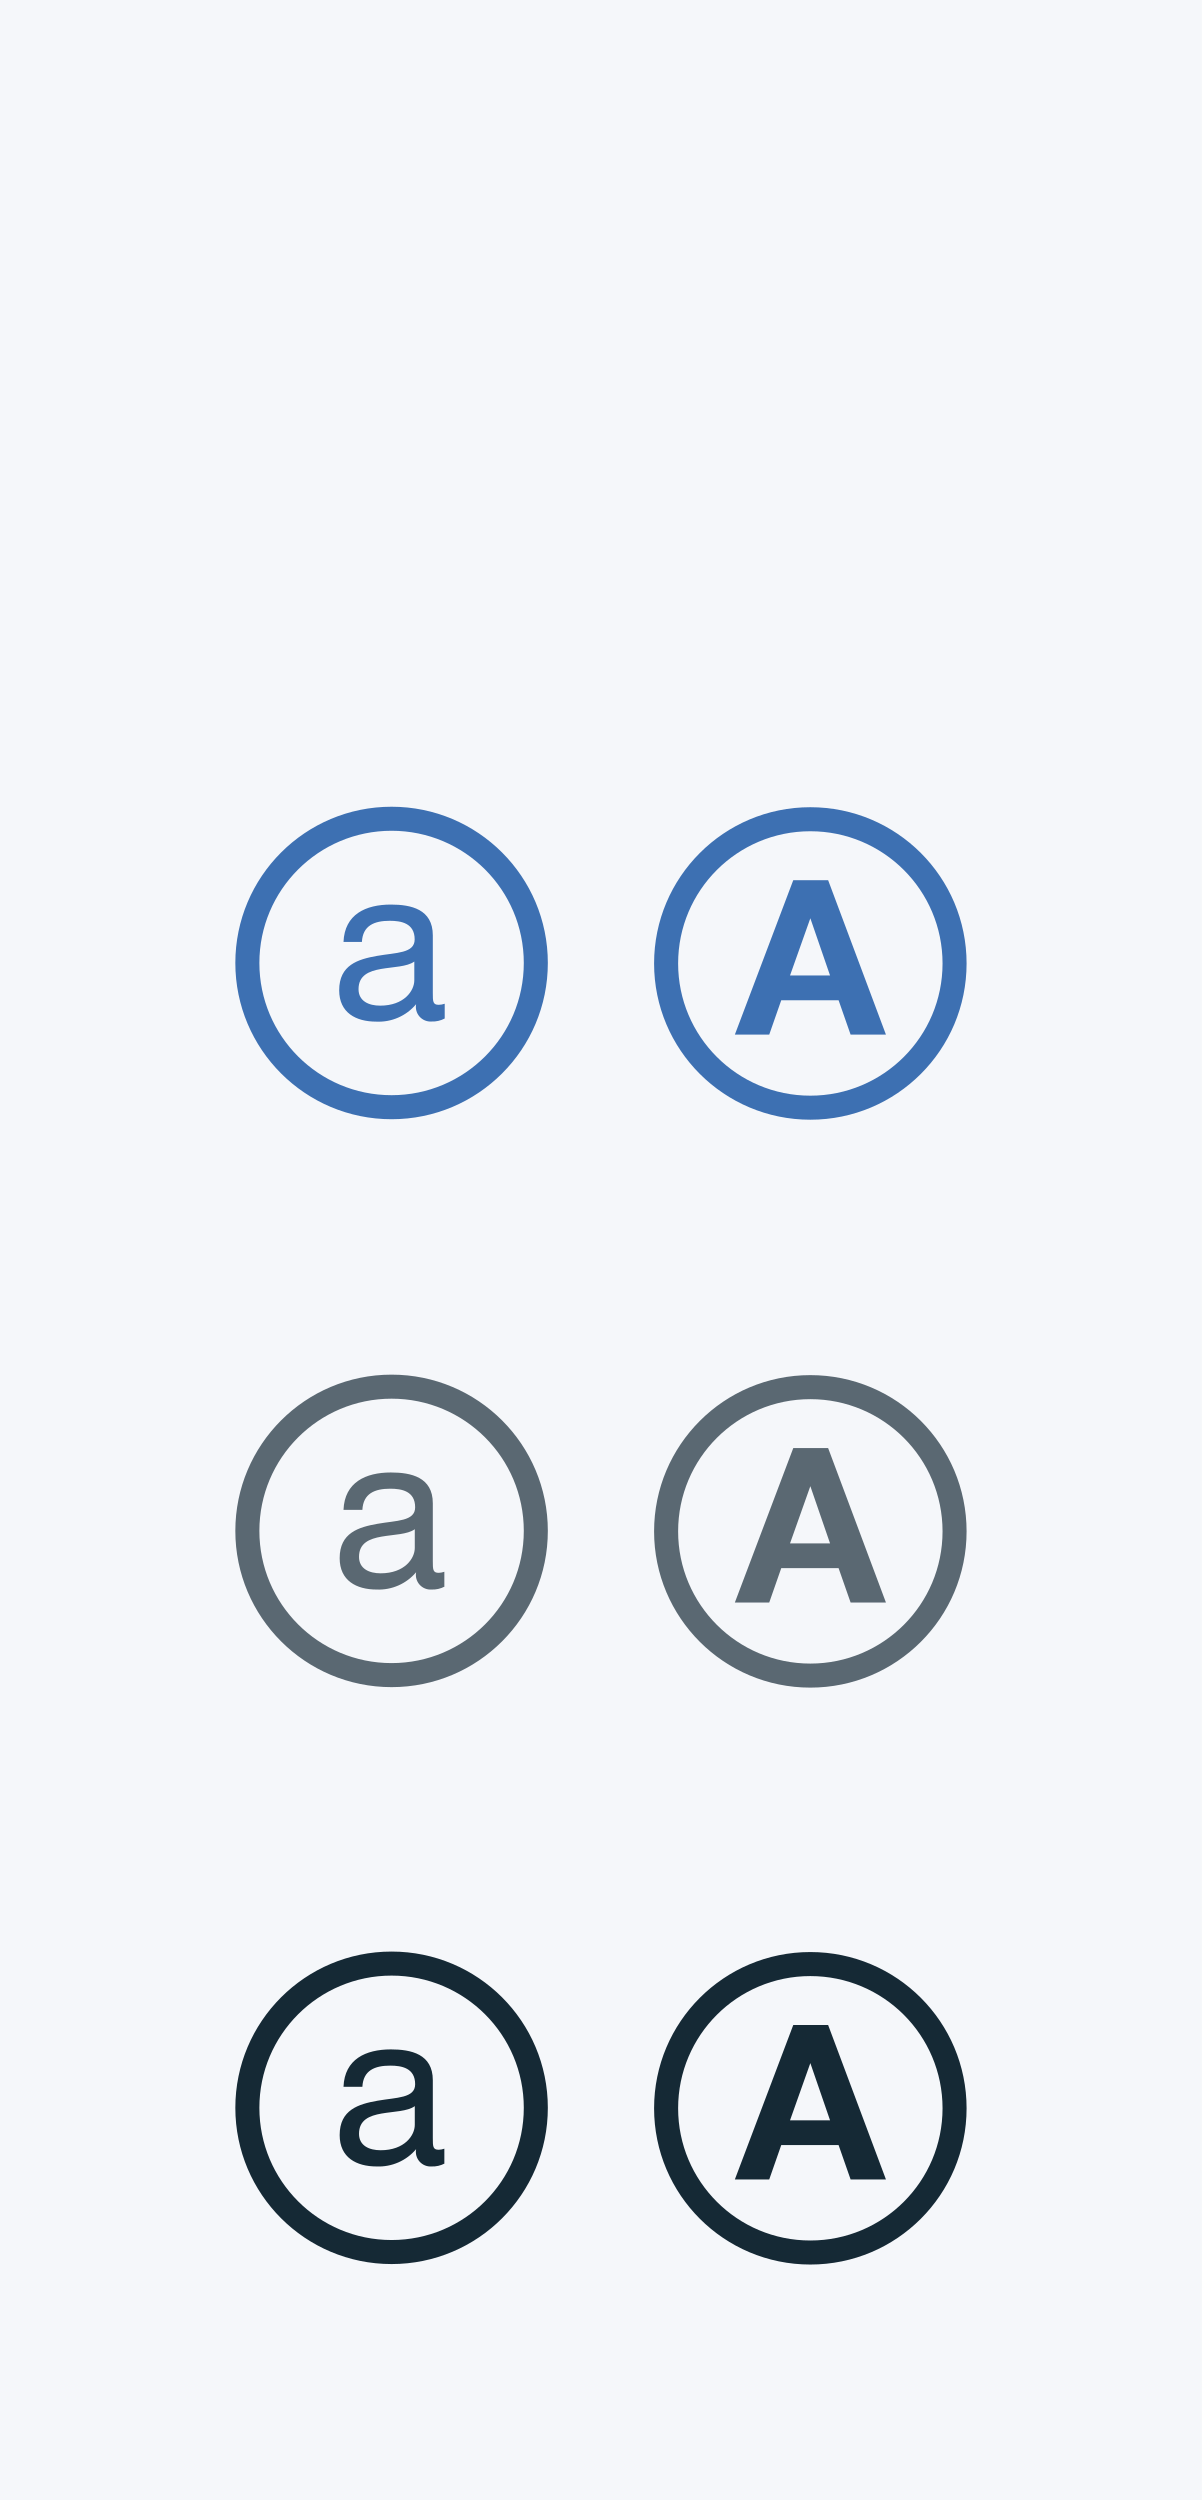
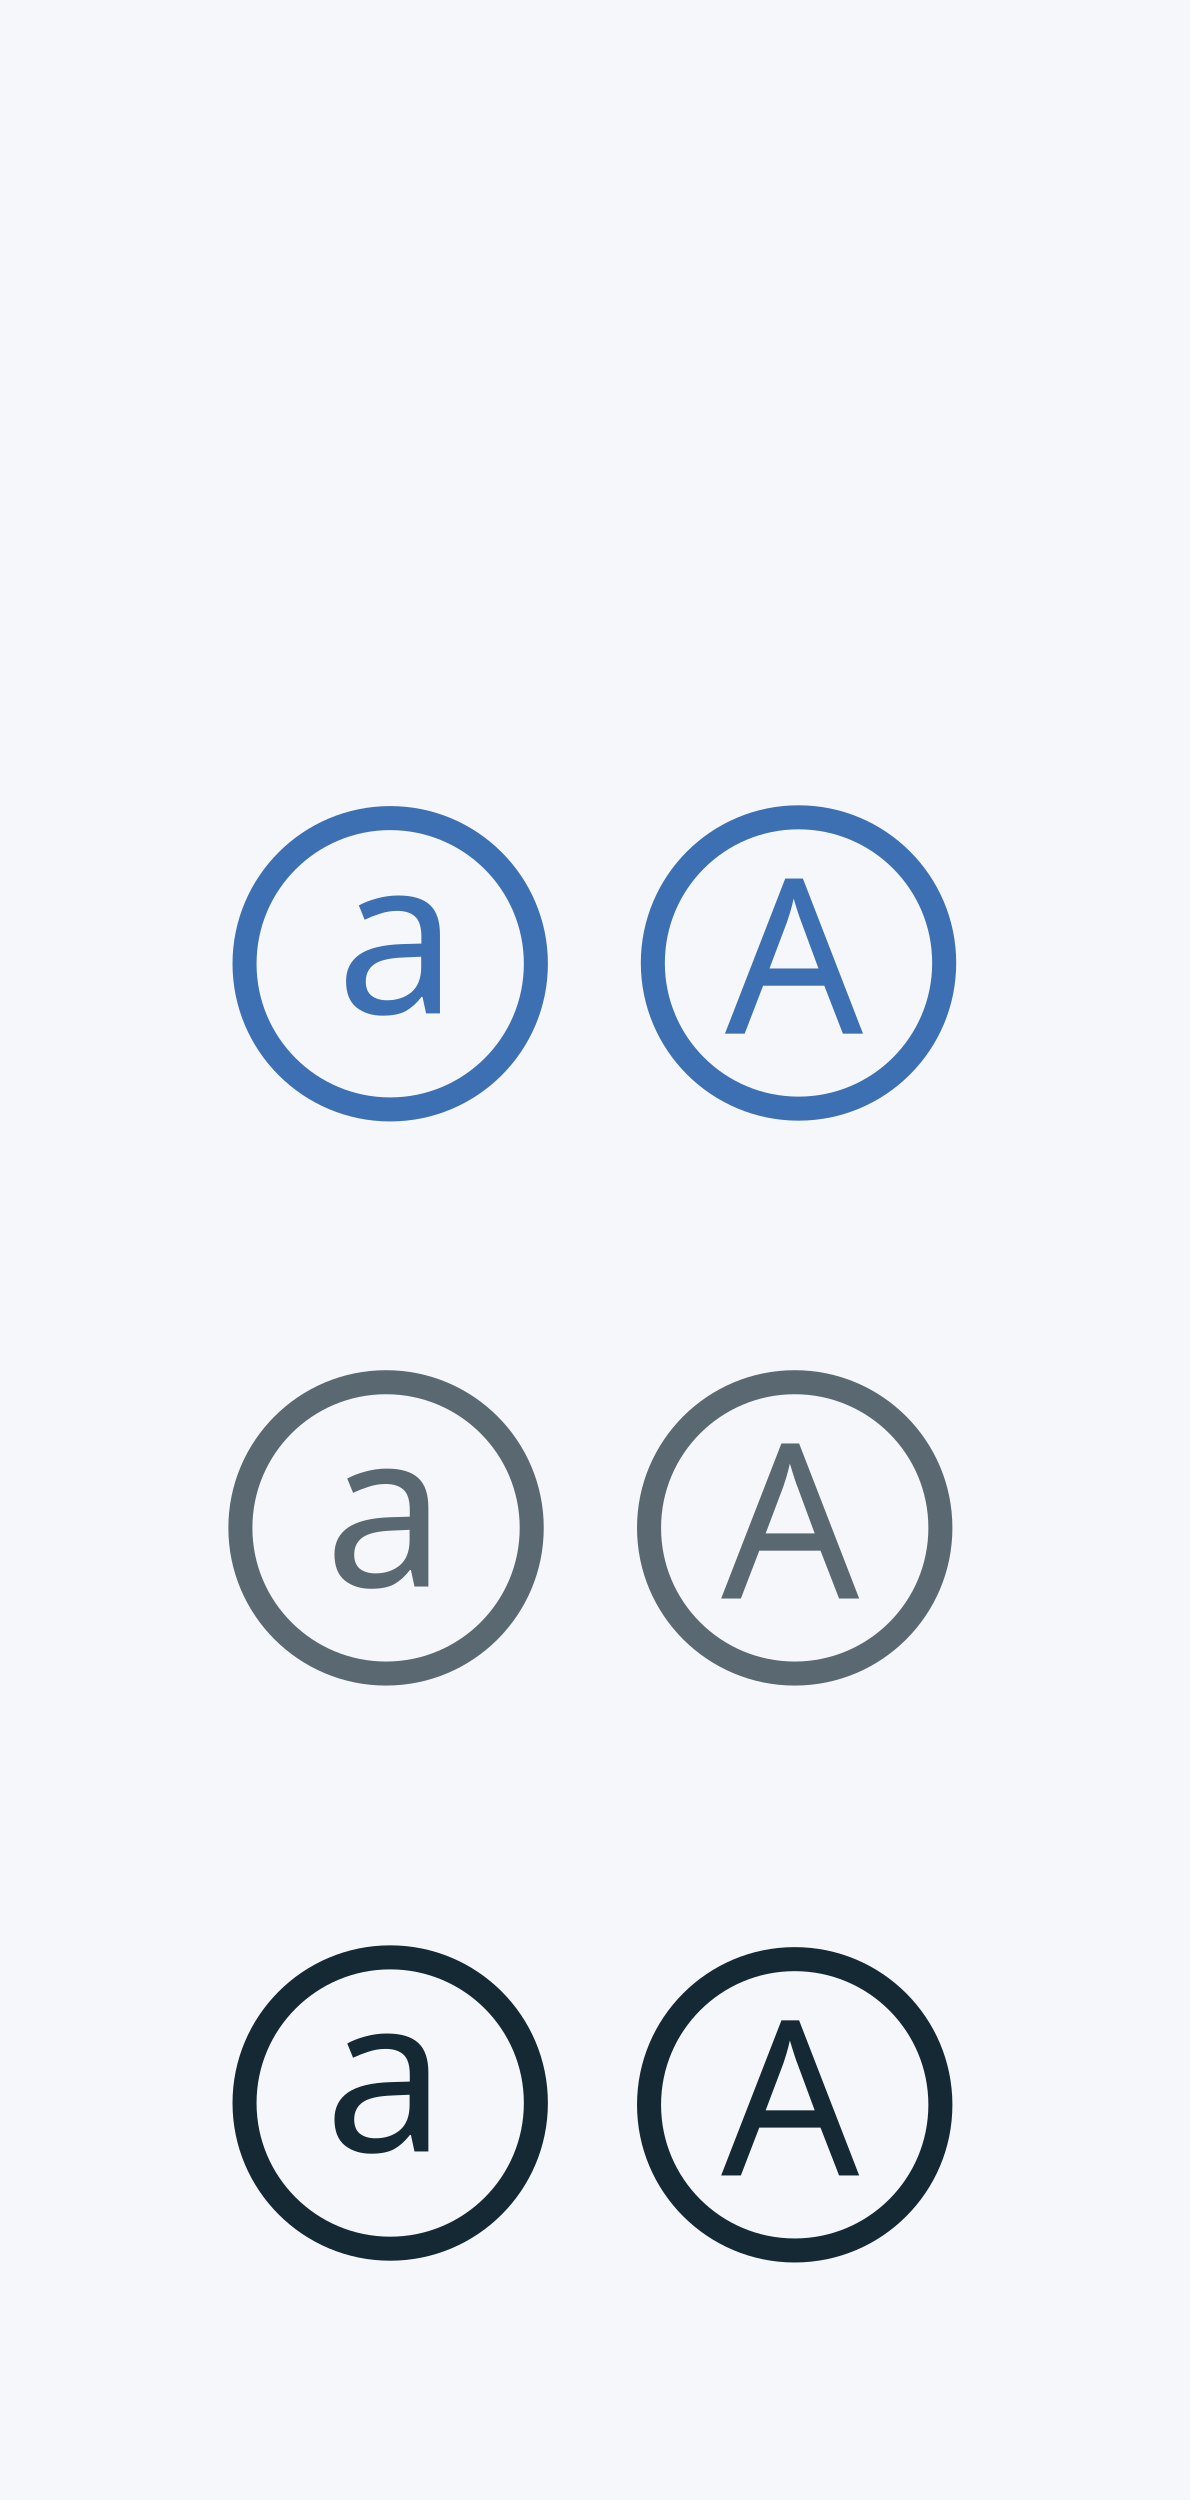
- <svg xmlns="http://www.w3.org/2000/svg" id="bg-color-ui-02" width="100px" viewBox="0 0 100 208">
-   <defs>
-     <style>
-       .cls-1{fill:#f5f7fa;}.cls-2{fill:#152935;}.cls-3{fill:#5a6872;}.cls-4{fill:#3d70b2;}
-     </style>
-   </defs>
-   <path d="M0 0h100v208H0z" class="cls-1" />
-   <g id="uppercase-A">
-     <path id="A" d="M68.9 168.48l4.81 12.85h-2.94l-1-2.86H65l-1 2.86h-2.86L66 168.48h2.9zm.16 7.93l-1.64-4.76-1.69 4.76h3.33z" class="cls-2" />
-     <path id="circle" d="M67.42 164.41a11 11 0 1 1-11 11 11 11 0 0 1 11-11m0-2a13 13 0 1 0 13 13 13 13 0 0 0-13-13z" class="cls-2" />
-   </g>
-   <g id="lowercase-a">
-     <path id="circle-2" d="M32.58 164.37a11 11 0 1 1-11 11 11 11 0 0 1 11-11m0-2a13 13 0 1 0 13 13 13 13 0 0 0-13-13z" data-name="circle" class="cls-2" />
-     <path id="a-2" d="M37 180a2.16 2.16 0 0 1-1.1.25 1.22 1.22 0 0 1-1.28-1.44 4.07 4.07 0 0 1-3.28 1.44c-1.69 0-3.08-.74-3.08-2.61 0-2.11 1.57-2.58 3.15-2.86s3.13-.2 3.13-1.37c0-1.35-1.12-1.55-2.07-1.55-1.3 0-2.25.4-2.32 1.76h-1.57c.09-2.3 1.85-3.11 3.94-3.11 1.67 0 3.49.38 3.49 2.56v4.79c0 .72 0 1 .49 1a1.51 1.51 0 0 0 .47-.09V180zm-2.49-4.77c-1.19.88-4.64 0-4.64 2.3 0 1 .86 1.37 1.8 1.37 2 0 2.84-1.24 2.84-2.11v-1.56z" data-name="a" class="cls-2" />
-   </g>
-   <g id="uppercase-A-2" data-name="uppercase-A">
-     <path id="A-3" d="M68.9 120.48l4.81 12.85h-2.94l-1-2.86H65l-1 2.86h-2.86L66 120.48h2.9zm.16 7.93l-1.64-4.76-1.69 4.76h3.33z" data-name="A" class="cls-3" />
-     <path id="circle-3" d="M67.42 116.41a11 11 0 1 1-11 11 11 11 0 0 1 11-11m0-2a13 13 0 1 0 13 13 13 13 0 0 0-13-13z" data-name="circle" class="cls-3" />
-   </g>
-   <g id="lowercase-a-2" data-name="lowercase-a">
-     <path id="circle-4" d="M32.58 116.37a11 11 0 1 1-11 11 11 11 0 0 1 11-11m0-2a13 13 0 1 0 13 13 13 13 0 0 0-13-13z" data-name="circle" class="cls-3" />
-     <path id="a-4" d="M37 132a2.16 2.16 0 0 1-1.1.25 1.22 1.22 0 0 1-1.28-1.44 4.07 4.07 0 0 1-3.28 1.44c-1.69 0-3.08-.74-3.08-2.61 0-2.11 1.57-2.58 3.15-2.86s3.13-.2 3.13-1.37c0-1.35-1.12-1.55-2.07-1.55-1.3 0-2.25.4-2.32 1.76h-1.57c.09-2.3 1.85-3.11 3.94-3.11 1.67 0 3.49.38 3.49 2.56v4.79c0 .72 0 1 .49 1a1.51 1.51 0 0 0 .47-.09V132zm-2.49-4.77c-1.19.88-4.64 0-4.64 2.3 0 1 .86 1.37 1.8 1.37 2 0 2.84-1.24 2.84-2.11v-1.56z" data-name="a" class="cls-3" />
-   </g>
-   <g id="uppercase-A-3" data-name="uppercase-A">
-     <path id="A-5" d="M68.9 73.23l4.81 12.85h-2.94l-1-2.86H65l-1 2.86h-2.86L66 73.23h2.9zm.16 7.93l-1.64-4.76-1.69 4.76h3.33z" data-name="A" class="cls-4" />
-     <path id="circle-5" d="M67.42 69.16a11 11 0 1 1-11 11 11 11 0 0 1 11-11m0-2a13 13 0 1 0 13 13 13 13 0 0 0-13-13z" data-name="circle" class="cls-4" />
-   </g>
-   <g id="lowercase-a-3" data-name="lowercase-a">
-     <path id="circle-6" d="M32.58 69.12a11 11 0 1 1-11 11 11 11 0 0 1 11-11m0-2a13 13 0 1 0 13 13 13 13 0 0 0-13-13z" data-name="circle" class="cls-4" />
-     <path id="a-6" d="M37 84.74a2.16 2.16 0 0 1-1.1.25 1.22 1.22 0 0 1-1.28-1.44A4.07 4.07 0 0 1 31.3 85c-1.69 0-3.08-.74-3.08-2.61 0-2.11 1.57-2.58 3.15-2.86s3.13-.2 3.13-1.37c0-1.35-1.12-1.55-2.07-1.55-1.3 0-2.25.4-2.32 1.76h-1.53c.09-2.3 1.85-3.11 3.94-3.11 1.67 0 3.49.38 3.49 2.56v4.78c0 .72 0 1 .49 1a1.51 1.51 0 0 0 .5-.09v1.23zM34.47 80c-1.19.88-4.64 0-4.64 2.3 0 1 .86 1.37 1.8 1.37 2 0 2.84-1.24 2.84-2.11V80z" data-name="a" class="cls-4" />
+ <svg xmlns="http://www.w3.org/2000/svg" width="99px" height="208px" viewBox="0 0 99 208" version="1.1">
+   <defs />
+   <g id="V7---Feb-2017" stroke="none" stroke-width="1" fill="none" fill-rule="evenodd">
+     <g id="color_Light-UI-Copy-28" transform="translate(-716, -3375)">
+       <g id="Nav" />
+       <g id="Color-contrast" transform="translate(401, 3042)">
+         <g id="Table" transform="translate(0, 271)">
+           <g id="Group-8" transform="translate(315, 62)">
+             <rect id="Rectangle-96" fill="#F5F7FA" x="0" y="0" width="100" height="208" />
+             <g id="Group-3" transform="translate(20, 115)">
+               <text id="a" font-family="IBMPlexSans, IBM Plex Sans" font-size="18" font-weight="normal" fill="#5A6872">
+                 <tspan x="7" y="17">a</tspan>
+               </text>
+               <circle id="Oval-8" stroke="#5A6872" stroke-width="2" cx="12.12" cy="12.12" r="12.12" />
+               <text id="A" font-family="IBMPlexSans-SemiBold, IBM Plex Sans" font-size="18" font-weight="500" fill="#5A6872">
+                 <tspan x="40" y="18">A</tspan>
+               </text>
+               <circle id="Oval-8" stroke="#5A6872" stroke-width="2" cx="46.12" cy="12.12" r="12.12" />
+             </g>
+             <g id="Group-13-Copy-2" transform="translate(20, 161)">
+               <text id="a" font-family="IBMPlexSans, IBM Plex Sans" font-size="18" font-weight="normal" fill="#152935">
+                 <tspan x="7" y="18">a</tspan>
+               </text>
+               <circle id="Oval-8" stroke="#152935" stroke-width="2" cx="12.465" cy="13.972" r="12.12" />
+               <text id="A" font-family="IBMPlexSans-SemiBold, IBM Plex Sans" font-size="18" font-weight="500" fill="#152935">
+                 <tspan x="40" y="20">A</tspan>
+               </text>
+               <circle id="Oval-8" stroke="#152935" stroke-width="2" cx="46.12" cy="14.12" r="12.12" />
+             </g>
+             <g id="Group-12" transform="translate(20, 68)">
+               <text id="a" font-family="IBMPlexSans, IBM Plex Sans" font-size="18" font-weight="normal" fill="#3D70B2">
+                 <tspan x="7.965" y="16.318">a</tspan>
+               </text>
+               <circle id="Oval-8" stroke="#3D70B2" stroke-width="2" cx="12.465" cy="12.185" r="12.12" />
+               <text id="A" font-family="IBMPlexSans-SemiBold, IBM Plex Sans" font-size="18" font-weight="500" fill="#3D70B2">
+                 <tspan x="40.315" y="18">A</tspan>
+               </text>
+               <circle id="Oval-8" stroke="#3D70B2" stroke-width="2" cx="46.436" cy="12.12" r="12.12" />
+             </g>
+           </g>
+         </g>
+       </g>
+     </g>
  </g>
</svg>
